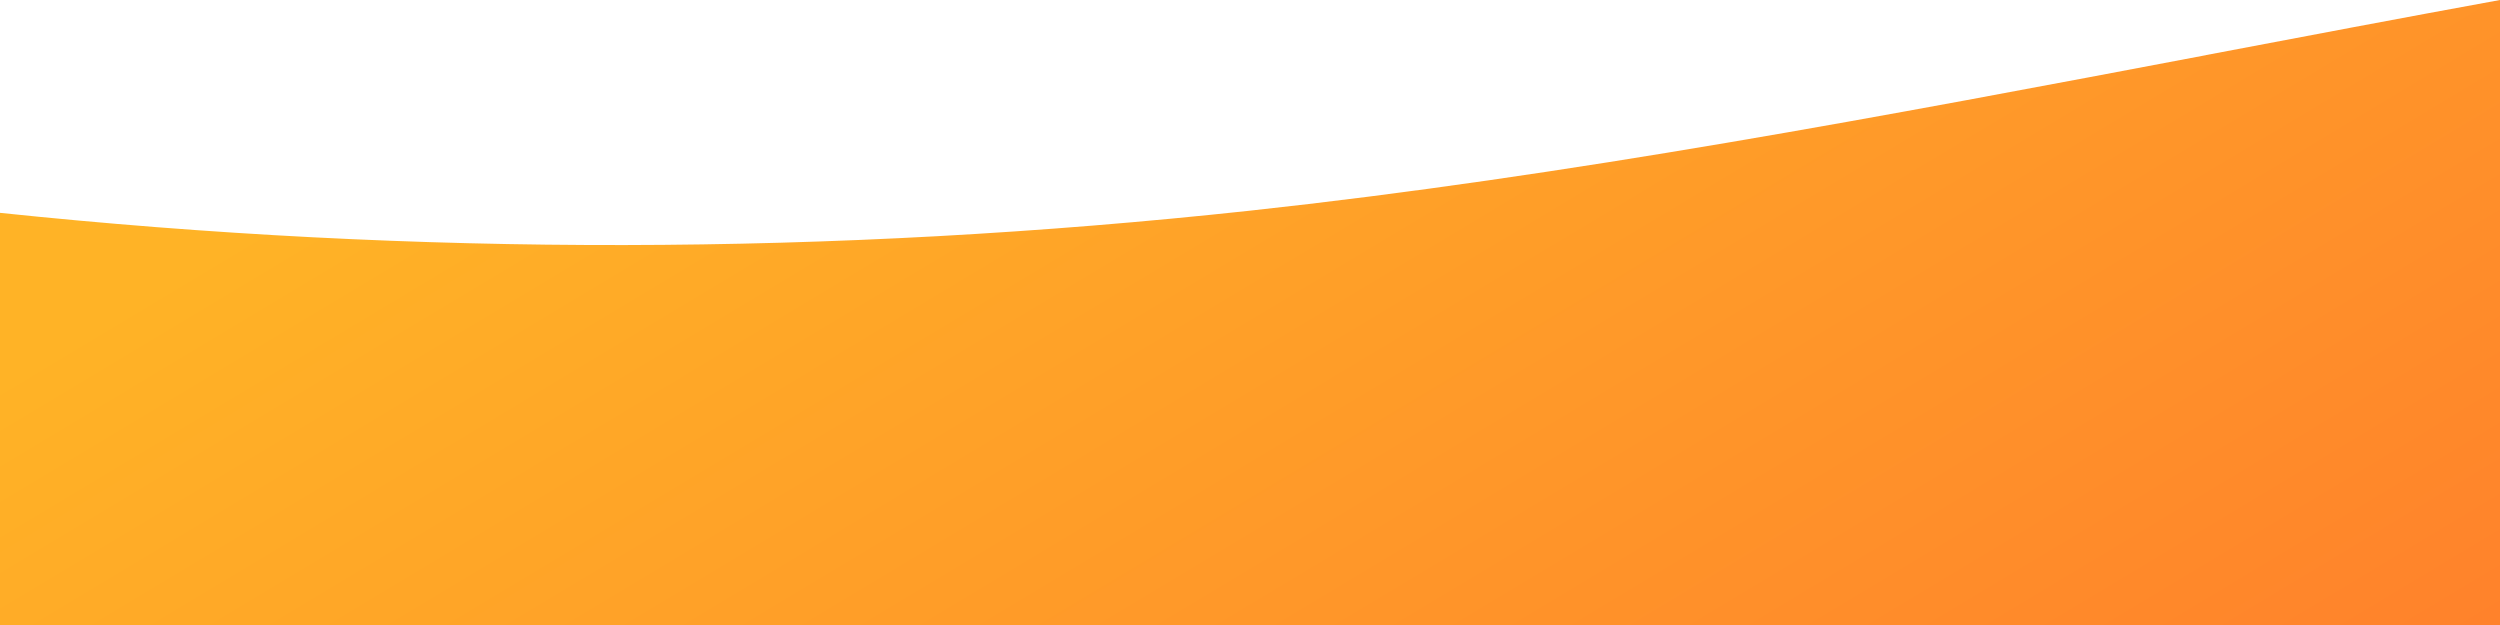
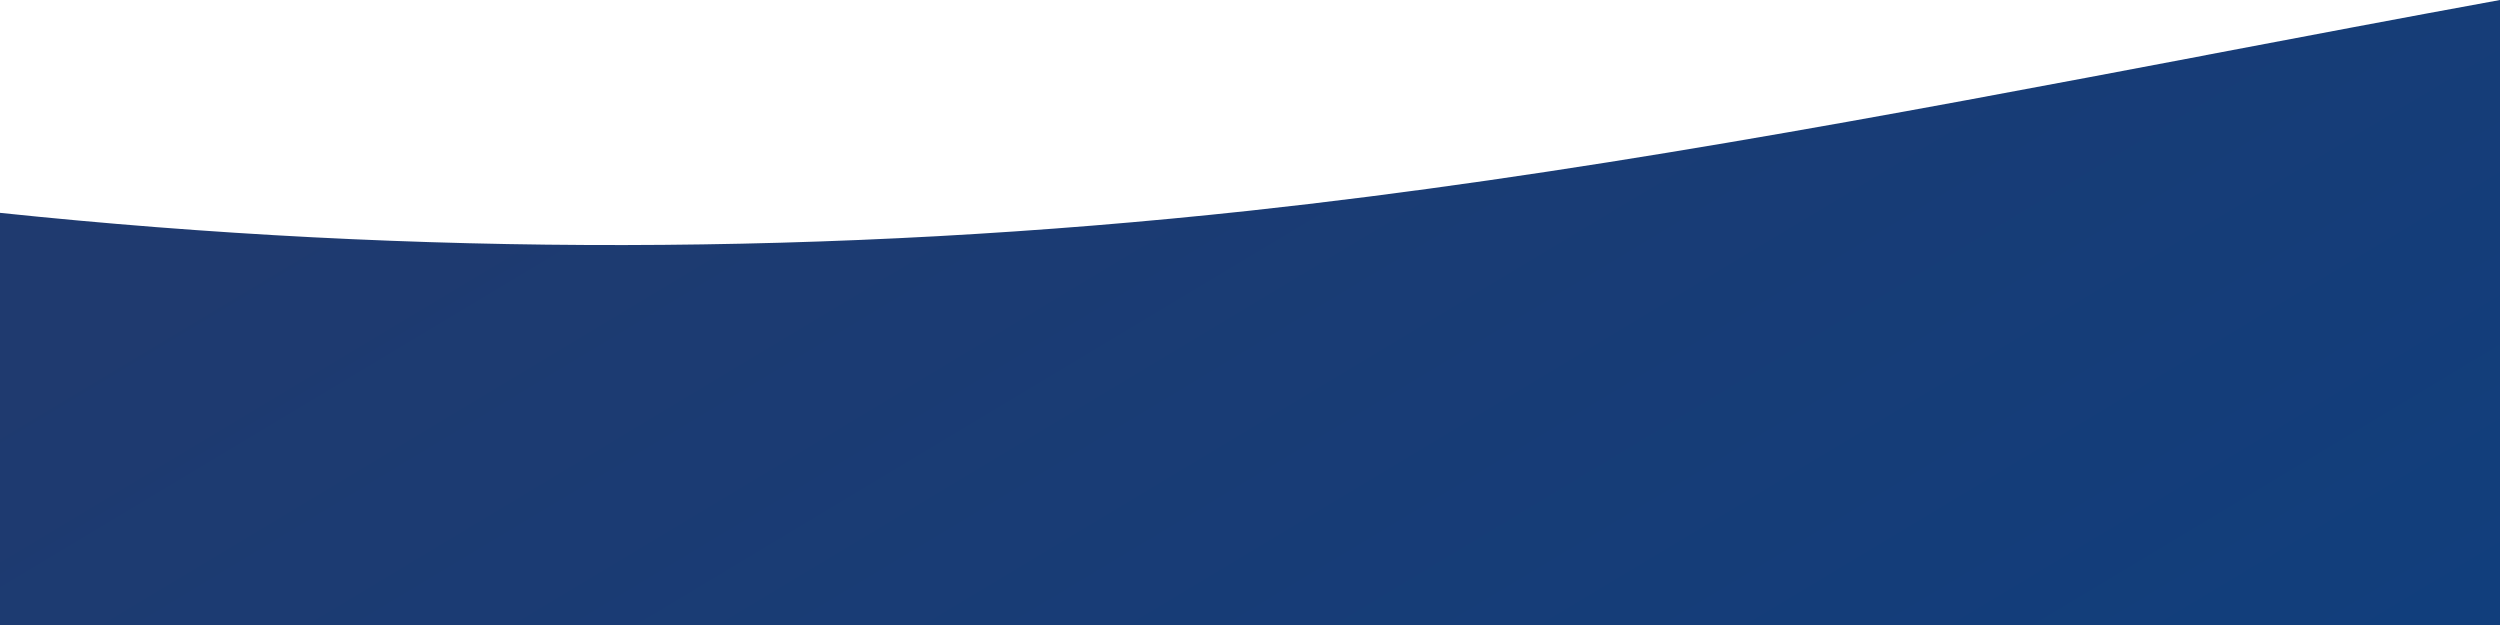
<svg xmlns="http://www.w3.org/2000/svg" version="1.2" viewBox="0 0 1440 360">
  <defs>
    <linearGradient id="g1" x1="1130.9" y1="-461" x2="1663.4" y2="426.4" gradientUnits="userSpaceOnUse">
-       <stop offset="0" stop-color="#ffb326" />
-       <stop offset="1" stop-color="#ff782c" />
+       <stop offset="0" stop-color="#1f3a6f" />
+       <stop offset="1" stop-color="#0e3f7f" />
    </linearGradient>
  </defs>
  <path style="fill:url(#g1)" d="m1270.5 31.8l0.3-0.1c56.4-10.7 112.8-21.4 169.2-31.7v360h-1440v-237.4q359.8 37.7 719.5-1.2c183.7-19.9 367.3-54.8 551-89.6z" />
</svg>
